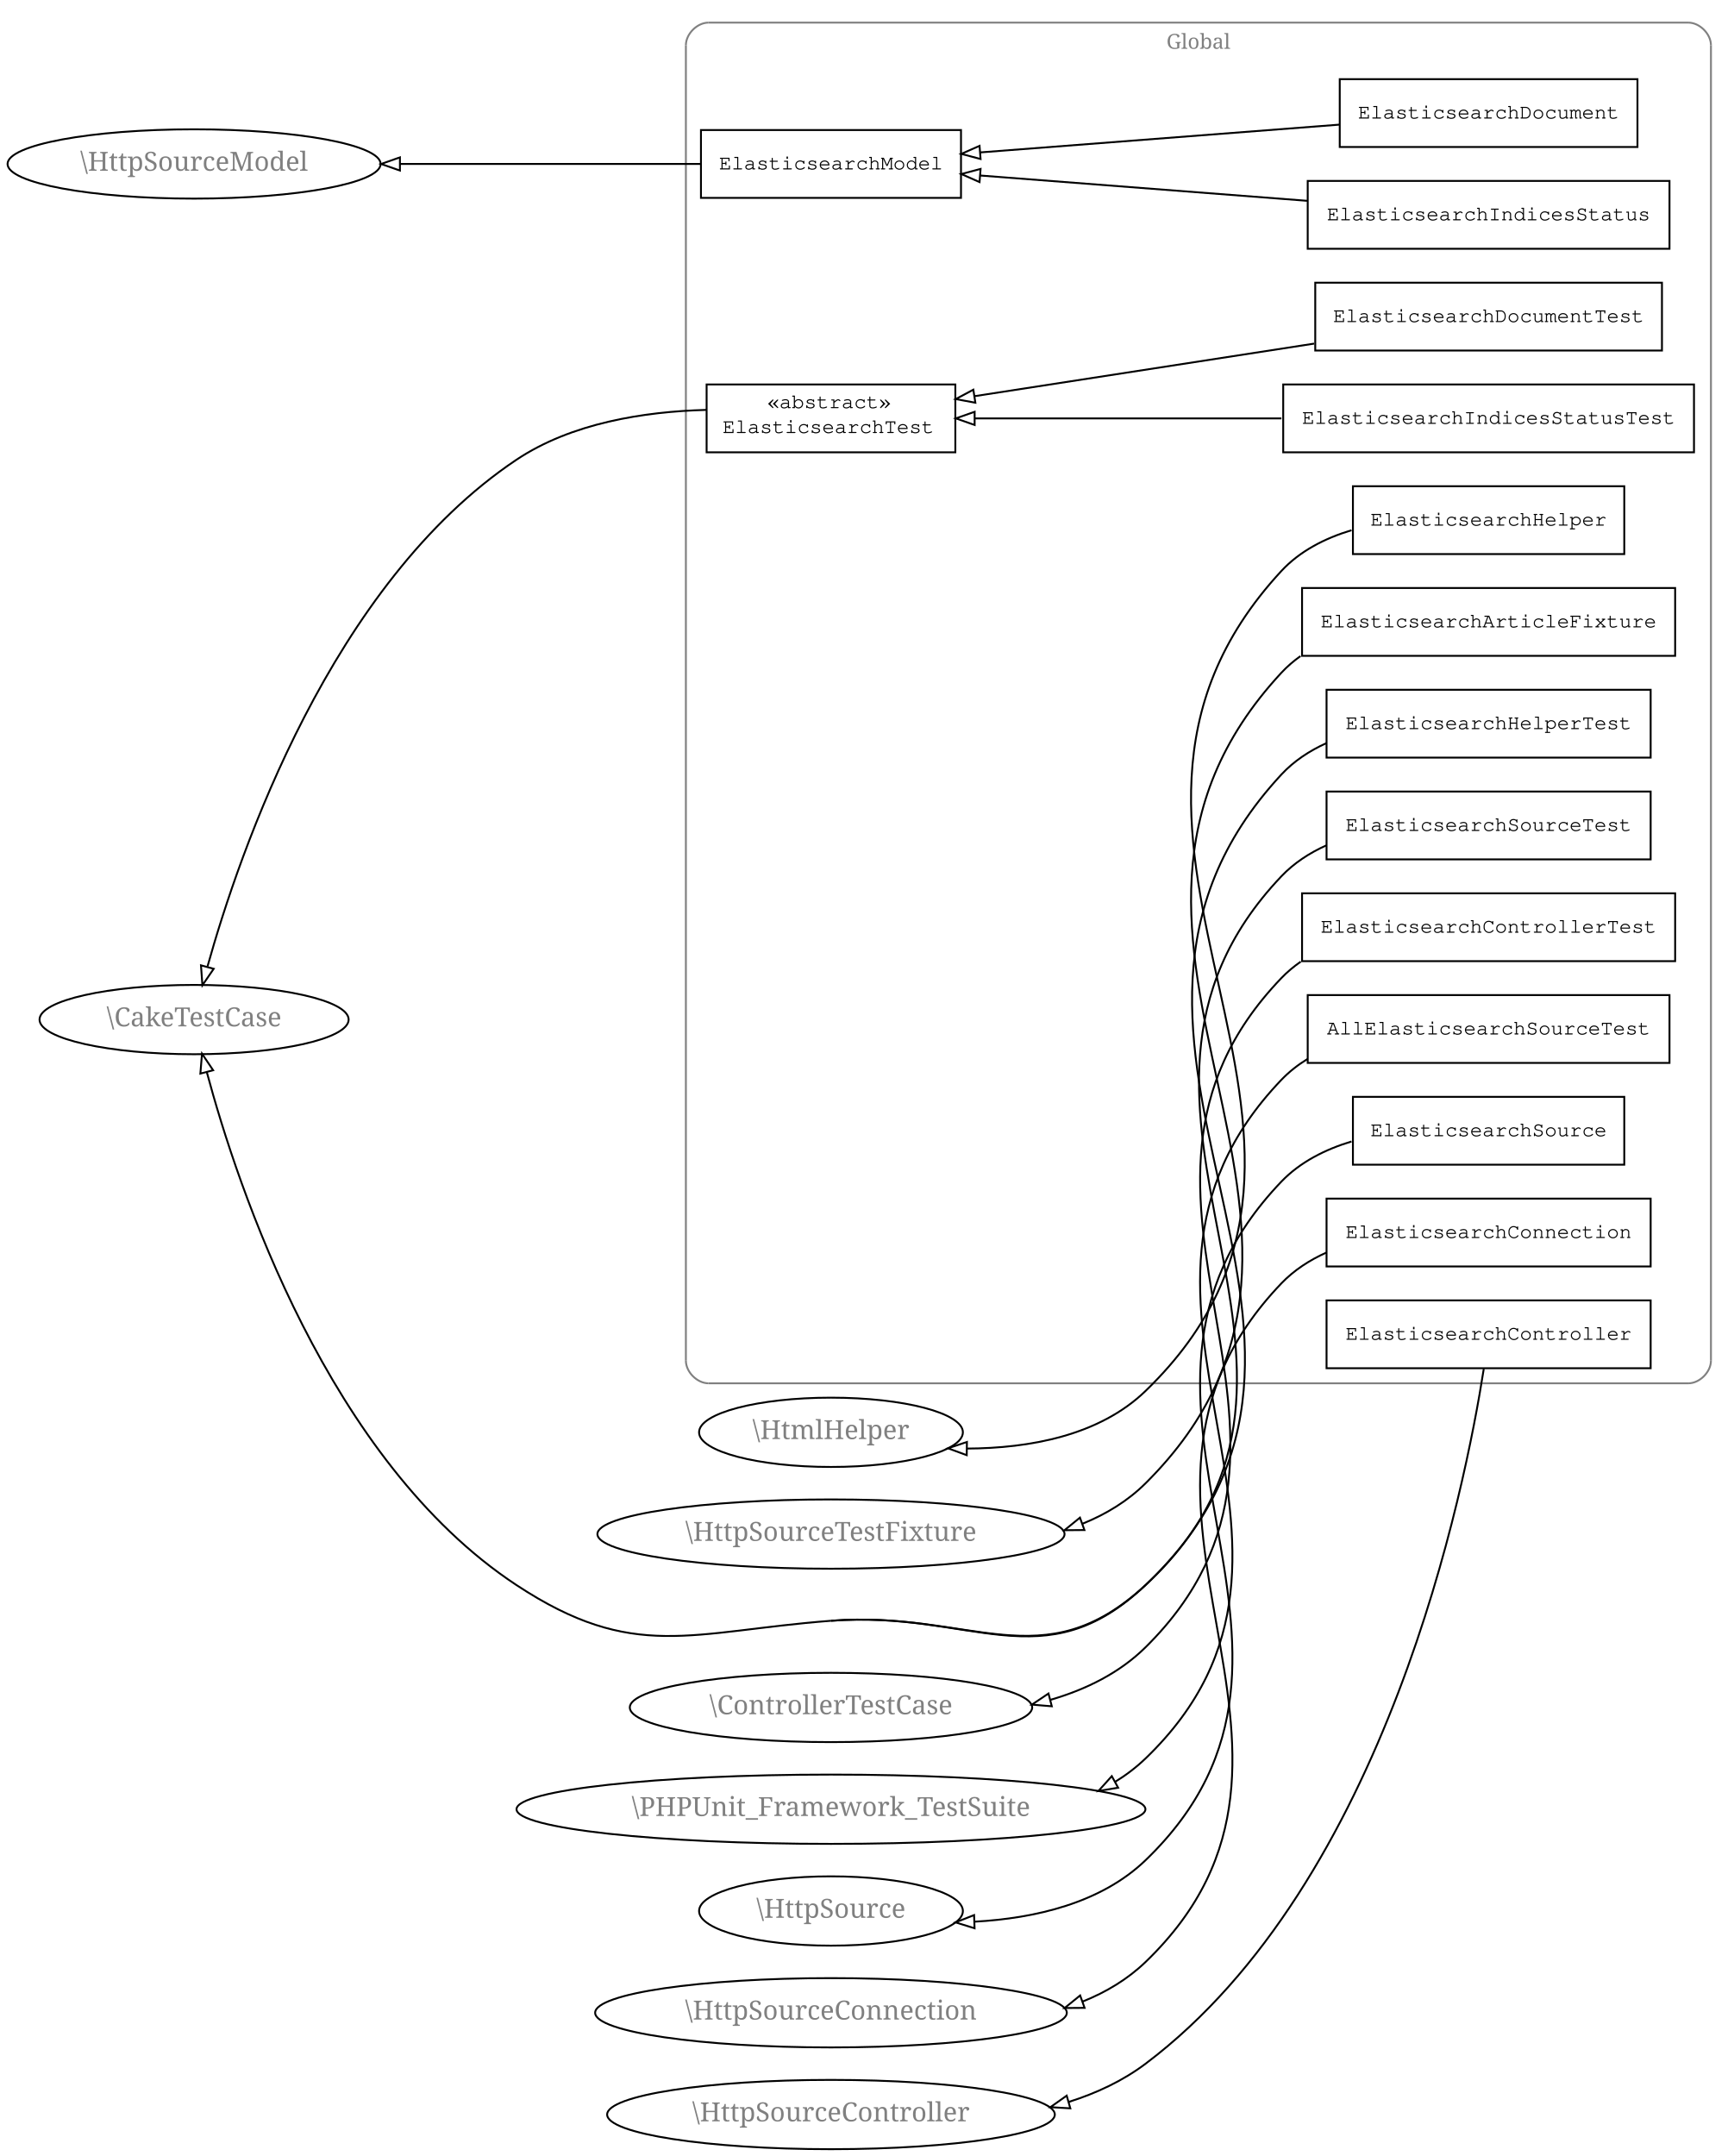
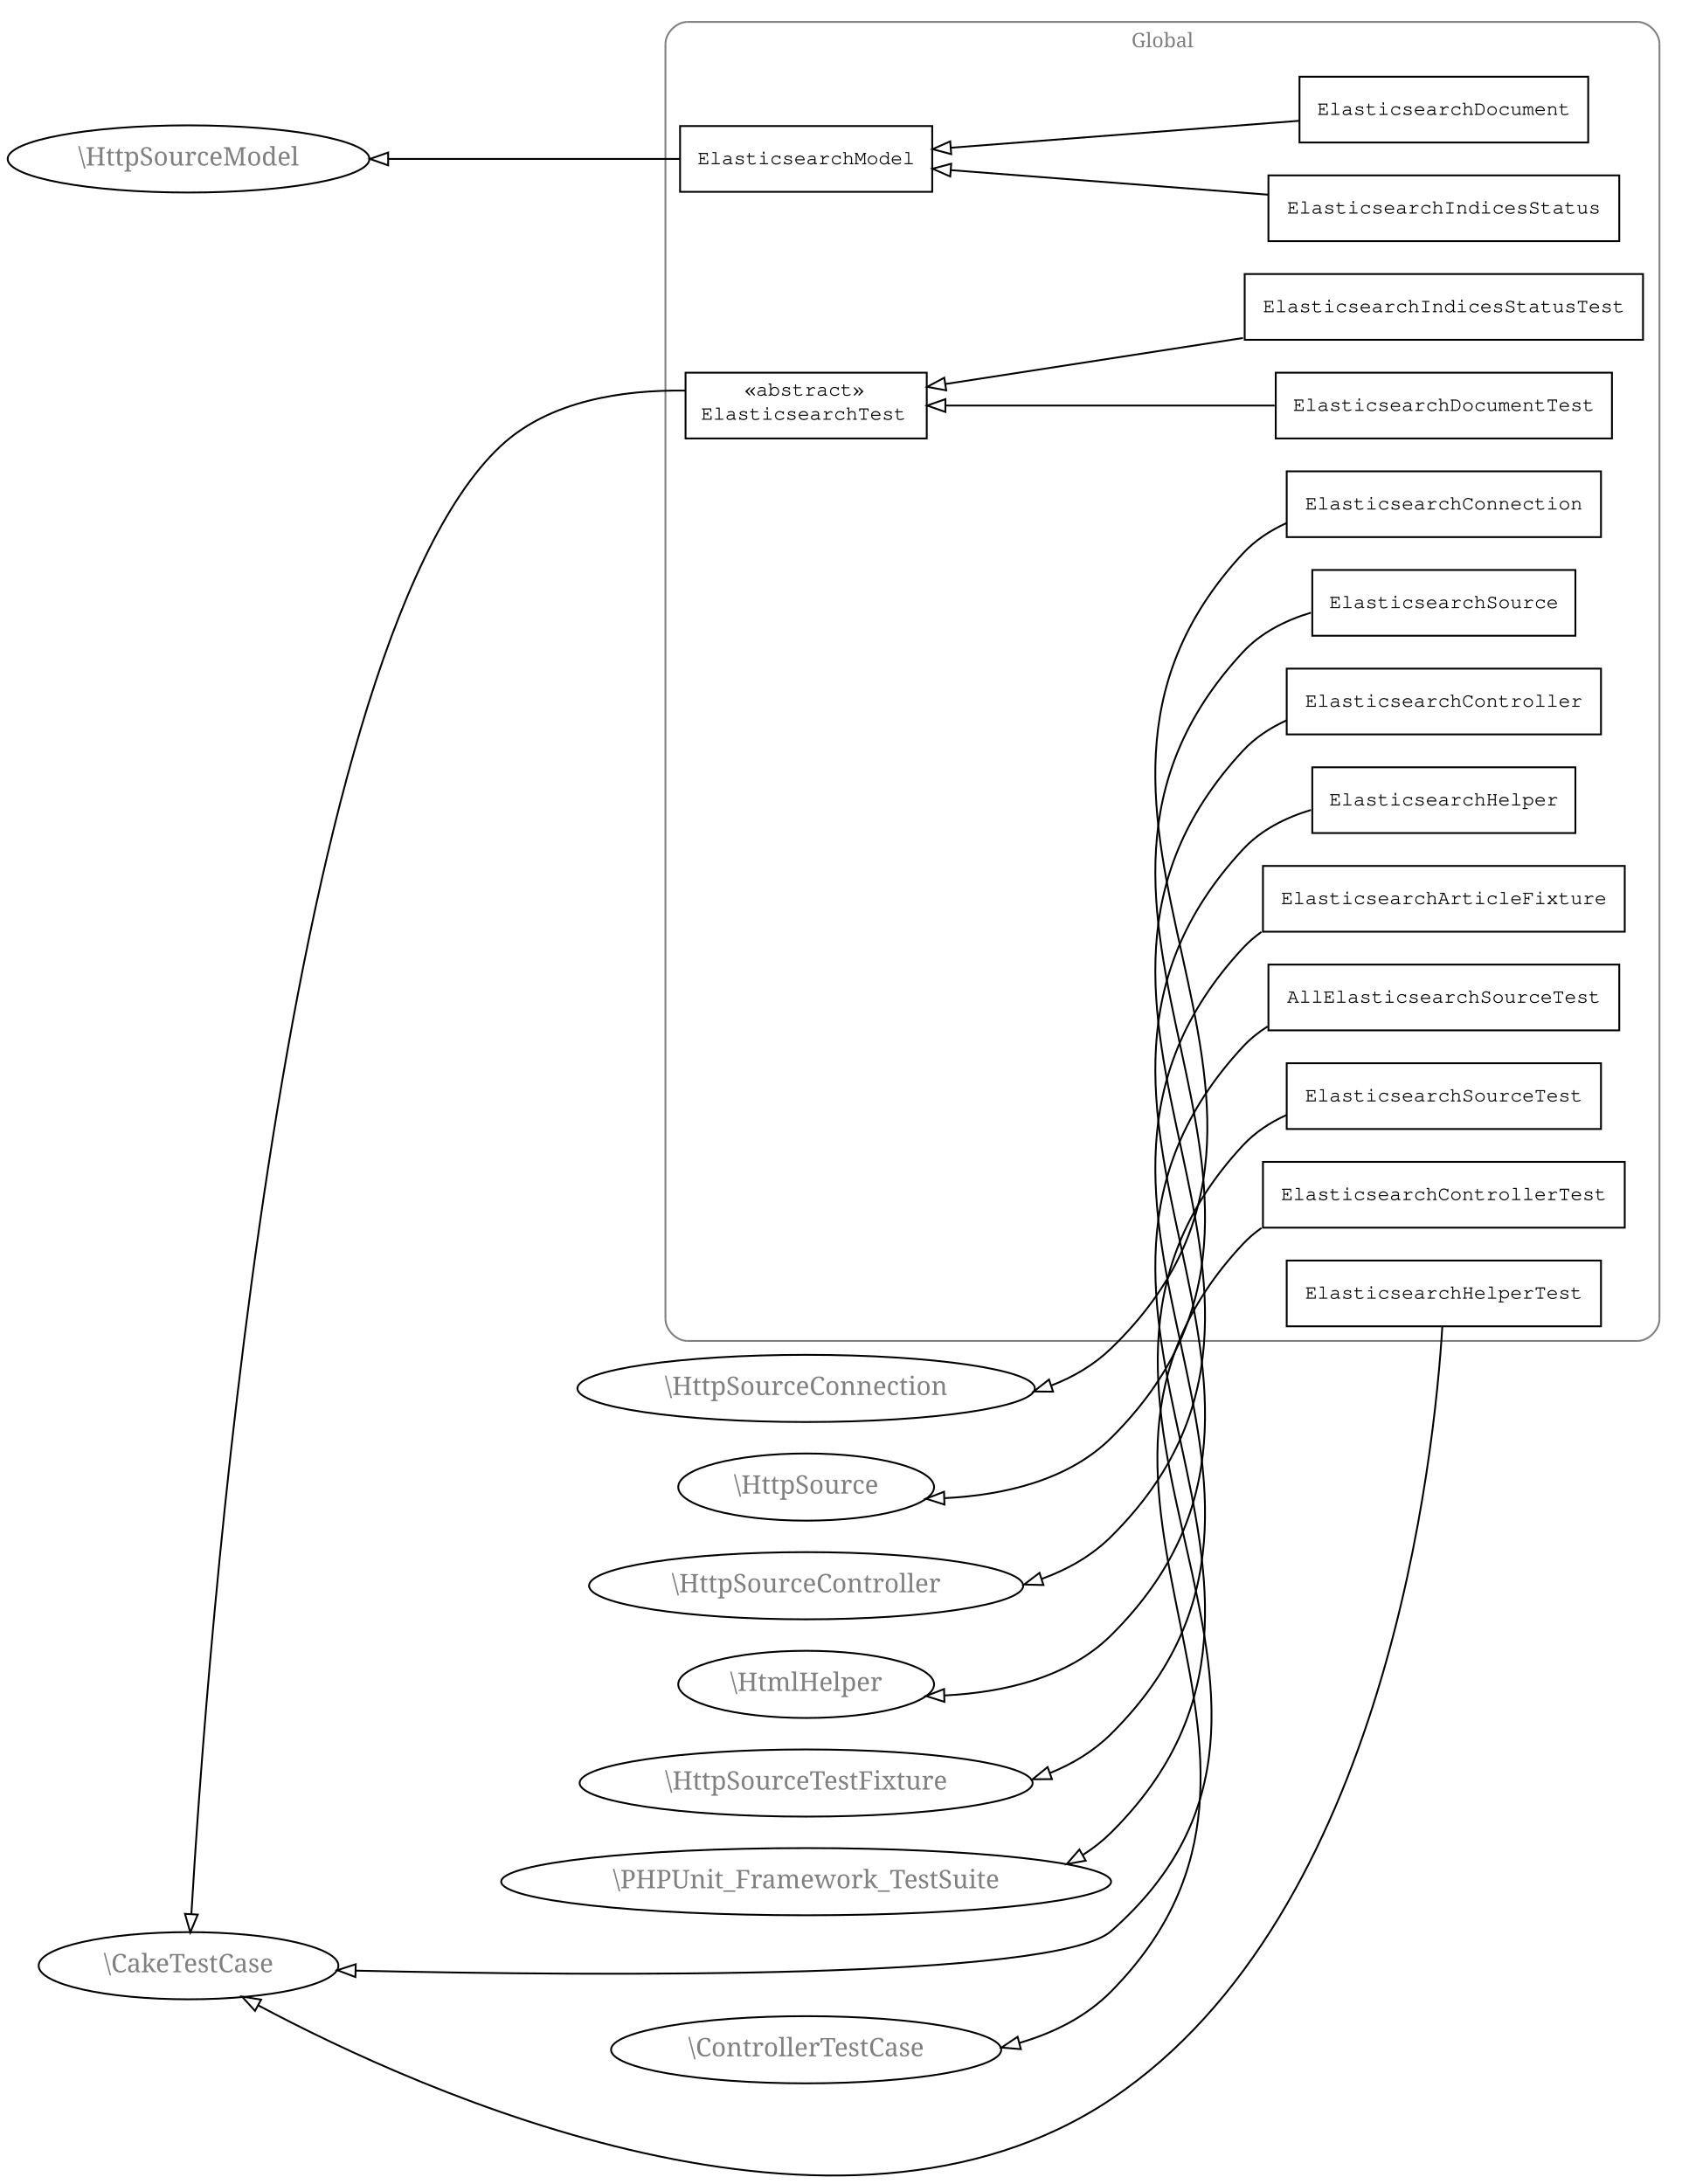
- <svg xmlns="http://www.w3.org/2000/svg" width="920pt" height="1144pt" viewBox="0.00 0.00 920.00 1144.00">
-   <g id="graph1" class="graph" transform="scale(1 1) rotate(0) translate(4 1140)">
-     <polygon fill="white" stroke="white" points="-4,5 -4,-1140 917,-1140 917,5 -4,5" />
+ <svg xmlns="http://www.w3.org/2000/svg" width="920pt" height="1195pt" viewBox="0.00 0.00 920.00 1195.48">
+   <g id="graph1" class="graph" transform="scale(1 1) rotate(0) translate(4 1191.48)">
+     <polygon fill="white" stroke="white" points="-4,5 -4,-1191.48 917,-1191.48 917,5 -4,5" />
    <g id="graph2" class="cluster">
-       <polyline fill="none" stroke="gray" points="372,-406 892,-406 " />
-       <path fill="none" stroke="gray" d="M892,-406C898,-406 904,-412 904,-418" />
-       <polyline fill="none" stroke="gray" points="904,-418 904,-1116 " />
-       <path fill="none" stroke="gray" d="M904,-1116C904,-1122 898,-1128 892,-1128" />
-       <polyline fill="none" stroke="gray" points="892,-1128 372,-1128 " />
-       <path fill="none" stroke="gray" d="M372,-1128C366,-1128 360,-1122 360,-1116" />
-       <polyline fill="none" stroke="gray" points="360,-1116 360,-418 " />
-       <path fill="none" stroke="gray" d="M360,-418C360,-412 366,-406 372,-406" />
-       <text text-anchor="middle" x="632" y="-1114.1" font-family="Times Roman,serif" font-size="11.00" fill="gray">Global</text>
+       <polyline fill="none" stroke="gray" points="372,-457.484 892,-457.484 " />
+       <path fill="none" stroke="gray" d="M892,-457.484C898,-457.484 904,-463.484 904,-469.484" />
+       <polyline fill="none" stroke="gray" points="904,-469.484 904,-1167.48 " />
+       <path fill="none" stroke="gray" d="M904,-1167.48C904,-1173.48 898,-1179.48 892,-1179.48" />
+       <polyline fill="none" stroke="gray" points="892,-1179.48 372,-1179.48 " />
+       <path fill="none" stroke="gray" d="M372,-1179.48C366,-1179.48 360,-1173.48 360,-1167.48" />
+       <polyline fill="none" stroke="gray" points="360,-1167.48 360,-469.484 " />
+       <path fill="none" stroke="gray" d="M360,-469.484C360,-463.484 366,-457.484 372,-457.484" />
+       <text text-anchor="middle" x="632" y="-1165.58" font-family="Times Roman,serif" font-size="11.00" fill="gray">Global</text>
    </g>
    <g id="node2" class="node">
-       <polygon fill="none" stroke="black" points="858,-882 714,-882 714,-846 858,-846 858,-882" />
-       <text text-anchor="middle" x="786" y="-861.1" font-family="Courier,monospace" font-size="11.00">ElasticsearchHelper</text>
+       <polygon fill="none" stroke="black" points="865,-1149.48 707,-1149.48 707,-1113.48 865,-1113.48 865,-1149.48" />
+       <text text-anchor="middle" x="786" y="-1128.58" font-family="Courier,monospace" font-size="11.00">ElasticsearchDocument</text>
    </g>
-     <g id="node18" class="node">
-       <ellipse fill="none" stroke="black" cx="437" cy="-380" rx="70.004" ry="18.385" />
-       <text text-anchor="middle" x="437" y="-376.4" font-family="Times Roman,serif" font-size="14.00" fill="gray">\HtmlHelper</text>
+     <g id="node3" class="node">
+       <polygon fill="none" stroke="black" points="506,-1122.48 368,-1122.48 368,-1086.48 506,-1086.48 506,-1122.48" />
+       <text text-anchor="middle" x="437" y="-1101.58" font-family="Courier,monospace" font-size="11.00">ElasticsearchModel</text>
    </g>
    <g id="edge3" class="edge">
-       <path fill="none" stroke="black" d="M713.253,-858.652C699.25,-854.436 685.888,-847.676 676,-837 542.845,-693.224 744.838,-538.259 604,-402 579.334,-378.136 542.187,-371.529 509.185,-371.371" />
-       <polygon fill="none" stroke="black" points="509.043,-367.873 499.095,-371.518 509.145,-374.872 509.043,-367.873" />
+       <path fill="none" stroke="black" d="M706.806,-1125.36C649.795,-1120.95 573.205,-1115.02 516.194,-1110.61" />
+       <polygon fill="none" stroke="black" points="516.385,-1107.11 506.145,-1109.83 515.845,-1114.09 516.385,-1107.11" />
    </g>
-     <g id="node3" class="node">
-       <polygon fill="none" stroke="black" points="885,-828 687,-828 687,-792 885,-792 885,-828" />
-       <text text-anchor="middle" x="786" y="-807.1" font-family="Courier,monospace" font-size="11.00">ElasticsearchArticleFixture</text>
-     </g>
-     <g id="node20" class="node">
-       <ellipse fill="none" stroke="black" cx="437" cy="-326" rx="123.951" ry="18.385" />
-       <text text-anchor="middle" x="437" y="-322.4" font-family="Times Roman,serif" font-size="14.00" fill="gray">\HttpSourceTestFixture</text>
+     <g id="node19" class="node">
+       <ellipse fill="none" stroke="black" cx="99" cy="-1104.48" rx="98.995" ry="18.385" />
+       <text text-anchor="middle" x="99" y="-1100.88" font-family="Times Roman,serif" font-size="14.00" fill="gray">\HttpSourceModel</text>
    </g>
    <g id="edge5" class="edge">
-       <path fill="none" stroke="black" d="M686.149,-791.854C682.488,-789.253 679.076,-786.315 676,-783 544.201,-640.956 741.401,-489.632 604,-353 594.458,-343.511 582.981,-336.554 570.569,-331.526" />
-       <polygon fill="none" stroke="black" points="571.505,-328.144 560.911,-328.048 569.133,-334.729 571.505,-328.144" />
+       <path fill="none" stroke="black" d="M367.785,-1104.48C321.88,-1104.48 260.671,-1104.48 208.26,-1104.48" />
+       <polygon fill="none" stroke="black" points="208.243,-1100.98 198.243,-1104.48 208.243,-1107.98 208.243,-1100.98" />
    </g>
    <g id="node4" class="node">
-       <polygon fill="none" stroke="black" points="503,-936 371,-936 371,-900 503,-900 503,-936" />
-       <text text-anchor="start" x="403" y="-923.433" font-family="Courier,monospace" font-size="11.00">«abstract»</text>
-       <text text-anchor="start" x="379.5" y="-910.233" font-family="Courier,monospace" font-size="11.00">ElasticsearchTest</text>
+       <polygon fill="none" stroke="black" points="882,-1095.48 690,-1095.48 690,-1059.48 882,-1059.48 882,-1095.48" />
+       <text text-anchor="middle" x="786" y="-1074.58" font-family="Courier,monospace" font-size="11.00">ElasticsearchIndicesStatus</text>
+     </g>
+     <g id="edge7" class="edge">
+       <path fill="none" stroke="black" d="M689.71,-1084.93C635.14,-1089.15 567.704,-1094.37 516.222,-1098.35" />
+       <polygon fill="none" stroke="black" points="515.848,-1094.87 506.147,-1099.13 516.388,-1101.85 515.848,-1094.87" />
+     </g>
+     <g id="node5" class="node">
+       <polygon fill="none" stroke="black" points="872,-933.484 700,-933.484 700,-897.484 872,-897.484 872,-933.484" />
+       <text text-anchor="middle" x="786" y="-912.584" font-family="Courier,monospace" font-size="11.00">ElasticsearchConnection</text>
    </g>
    <g id="node22" class="node">
-       <ellipse fill="none" stroke="black" cx="99" cy="-599" rx="82.024" ry="18.385" />
-       <text text-anchor="middle" x="99" y="-595.4" font-family="Times Roman,serif" font-size="14.00" fill="gray">\CakeTestCase</text>
-     </g>
-     <g id="edge7" class="edge">
-       <path fill="none" stroke="black" d="M370.784,-922.504C338.004,-921.619 299.287,-915.596 270,-896 171.804,-830.297 123.057,-687.82 106.129,-627.209" />
-       <polygon fill="none" stroke="black" points="109.414,-625.947 103.421,-617.211 102.658,-627.778 109.414,-625.947" />
-     </g>
-     <g id="node5" class="node">
-       <polygon fill="none" stroke="black" points="872,-774 700,-774 700,-738 872,-738 872,-774" />
-       <text text-anchor="middle" x="786" y="-753.1" font-family="Courier,monospace" font-size="11.00">ElasticsearchHelperTest</text>
+       <ellipse fill="none" stroke="black" cx="437" cy="-431.484" rx="125.158" ry="18.385" />
+       <text text-anchor="middle" x="437" y="-427.884" font-family="Times Roman,serif" font-size="14.00" fill="gray">\HttpSourceConnection</text>
    </g>
    <g id="edge9" class="edge">
-       <path fill="none" stroke="black" d="M699.94,-745.688C690.959,-741.629 682.688,-736.207 676,-729 544.201,-586.956 744.574,-432.366 604,-299 549.807,-247.586 511.481,-285.73 437,-280" />
+       <path fill="none" stroke="black" d="M699.927,-905.184C690.948,-901.123 682.681,-895.697 676,-888.484 542.845,-744.708 744.838,-589.742 604,-453.484 594.537,-444.329 583.238,-437.713 571.04,-433.028" />
+       <polygon fill="none" stroke="black" points="572.147,-429.707 561.552,-429.811 569.899,-436.337 572.147,-429.707" />
    </g>
    <g id="node6" class="node">
-       <polygon fill="none" stroke="black" points="895,-936 677,-936 677,-900 895,-900 895,-936" />
-       <text text-anchor="middle" x="786" y="-915.1" font-family="Courier,monospace" font-size="11.00">ElasticsearchIndicesStatusTest</text>
+       <polygon fill="none" stroke="black" points="858,-879.484 714,-879.484 714,-843.484 858,-843.484 858,-879.484" />
+       <text text-anchor="middle" x="786" y="-858.584" font-family="Courier,monospace" font-size="11.00">ElasticsearchSource</text>
+     </g>
+     <g id="node24" class="node">
+       <ellipse fill="none" stroke="black" cx="437" cy="-377.484" rx="70.004" ry="18.385" />
+       <text text-anchor="middle" x="437" y="-373.884" font-family="Times Roman,serif" font-size="14.00" fill="gray">\HttpSource</text>
    </g>
    <g id="edge11" class="edge">
-       <path fill="none" stroke="black" d="M676.053,-918C623.188,-918 561.122,-918 513.482,-918" />
-       <polygon fill="none" stroke="black" points="513.238,-914.5 503.238,-918 513.237,-921.5 513.238,-914.5" />
+       <path fill="none" stroke="black" d="M713.268,-856.122C699.264,-851.907 685.898,-845.151 676,-834.484 544.201,-692.439 741.401,-541.116 604,-404.484 580.416,-381.032 545.019,-373.045 512.874,-371.43" />
+       <polygon fill="none" stroke="black" points="512.672,-367.922 502.571,-371.118 512.46,-374.919 512.672,-367.922" />
    </g>
    <g id="node7" class="node">
-       <polygon fill="none" stroke="black" points="878,-990 694,-990 694,-954 878,-954 878,-990" />
-       <text text-anchor="middle" x="786" y="-969.1" font-family="Courier,monospace" font-size="11.00">ElasticsearchDocumentTest</text>
+       <polygon fill="none" stroke="black" points="872,-825.484 700,-825.484 700,-789.484 872,-789.484 872,-825.484" />
+       <text text-anchor="middle" x="786" y="-804.584" font-family="Courier,monospace" font-size="11.00">ElasticsearchController</text>
+     </g>
+     <g id="node26" class="node">
+       <ellipse fill="none" stroke="black" cx="437" cy="-323.484" rx="118.794" ry="18.385" />
+       <text text-anchor="middle" x="437" y="-319.884" font-family="Times Roman,serif" font-size="14.00" fill="gray">\HttpSourceController</text>
    </g>
    <g id="edge13" class="edge">
-       <path fill="none" stroke="black" d="M693.391,-957.671C637.141,-948.967 566.209,-937.992 513.219,-929.793" />
-       <polygon fill="none" stroke="black" points="513.624,-926.314 503.206,-928.244 512.553,-933.232 513.624,-926.314" />
+       <path fill="none" stroke="black" d="M699.94,-797.172C690.959,-793.113 682.688,-787.691 676,-780.484 544.201,-638.439 741.401,-487.116 604,-350.484 593.34,-339.883 580.266,-332.442 566.17,-327.322" />
+       <polygon fill="none" stroke="black" points="566.856,-323.866 556.265,-324.137 564.713,-330.53 566.856,-323.866" />
    </g>
    <g id="node8" class="node">
-       <polygon fill="none" stroke="black" points="872,-720 700,-720 700,-684 872,-684 872,-720" />
-       <text text-anchor="middle" x="786" y="-699.1" font-family="Courier,monospace" font-size="11.00">ElasticsearchSourceTest</text>
+       <polygon fill="none" stroke="black" points="858,-771.484 714,-771.484 714,-735.484 858,-735.484 858,-771.484" />
+       <text text-anchor="middle" x="786" y="-750.584" font-family="Courier,monospace" font-size="11.00">ElasticsearchHelper</text>
+     </g>
+     <g id="node28" class="node">
+       <ellipse fill="none" stroke="black" cx="437" cy="-269.484" rx="70.004" ry="18.385" />
+       <text text-anchor="middle" x="437" y="-265.884" font-family="Times Roman,serif" font-size="14.00" fill="gray">\HtmlHelper</text>
    </g>
    <g id="edge15" class="edge">
-       <path fill="none" stroke="black" d="M699.832,-691.415C690.927,-687.396 682.703,-682.058 676,-675 558.825,-551.63 728.791,-414.66 604,-299 549.212,-248.221 511.481,-285.73 437,-280" />
-       <path fill="none" stroke="black" d="M437,-280C362.519,-274.27 332.361,-257.874 270,-299 170.176,-364.832 122.098,-510.198 105.731,-571.197" />
-       <polygon fill="none" stroke="black" points="102.336,-570.346 103.205,-580.905 109.11,-572.109 102.336,-570.346" />
+       <path fill="none" stroke="black" d="M713.268,-748.122C699.264,-743.907 685.898,-737.151 676,-726.484 544.201,-584.439 741.401,-433.116 604,-296.484 580.416,-273.032 545.019,-265.045 512.874,-263.43" />
+       <polygon fill="none" stroke="black" points="512.672,-259.922 502.571,-263.118 512.46,-266.919 512.672,-259.922" />
    </g>
    <g id="node9" class="node">
-       <polygon fill="none" stroke="black" points="885,-666 687,-666 687,-630 885,-630 885,-666" />
-       <text text-anchor="middle" x="786" y="-645.1" font-family="Courier,monospace" font-size="11.00">ElasticsearchControllerTest</text>
+       <polygon fill="none" stroke="black" points="503,-987.484 371,-987.484 371,-951.484 503,-951.484 503,-987.484" />
+       <text text-anchor="start" x="403" y="-974.917" font-family="Courier,monospace" font-size="11.00">«abstract»</text>
+       <text text-anchor="start" x="379.5" y="-961.717" font-family="Courier,monospace" font-size="11.00">ElasticsearchTest</text>
    </g>
-     <g id="node28" class="node">
-       <ellipse fill="none" stroke="black" cx="437" cy="-234" rx="106.773" ry="18.385" />
-       <text text-anchor="middle" x="437" y="-230.4" font-family="Times Roman,serif" font-size="14.00" fill="gray">\ControllerTestCase</text>
+     <g id="node30" class="node">
+       <ellipse fill="none" stroke="black" cx="99" cy="-115.484" rx="82.024" ry="18.385" />
+       <text text-anchor="middle" x="99" y="-111.884" font-family="Times Roman,serif" font-size="14.00" fill="gray">\CakeTestCase</text>
    </g>
    <g id="edge17" class="edge">
-       <path fill="none" stroke="black" d="M686.289,-629.722C682.59,-627.156 679.132,-624.262 676,-621 564.497,-504.876 718.449,-379.222 604,-266 590.15,-252.298 572.342,-243.534 553.538,-238.073" />
-       <polygon fill="none" stroke="black" points="554.187,-234.626 543.629,-235.51 552.433,-241.403 554.187,-234.626" />
+       <path fill="none" stroke="black" d="M370.759,-977.673C336.555,-978.123 296.544,-972.189 270,-947.484 148.471,-834.373 108.436,-276.569 100.555,-143.856" />
+       <polygon fill="none" stroke="black" points="104.039,-143.471 99.966,-133.691 97.05,-143.877 104.039,-143.471" />
    </g>
    <g id="node10" class="node">
-       <polygon fill="none" stroke="black" points="882,-612 690,-612 690,-576 882,-576 882,-612" />
-       <text text-anchor="middle" x="786" y="-591.1" font-family="Courier,monospace" font-size="11.00">AllElasticsearchSourceTest</text>
+       <polygon fill="none" stroke="black" points="885,-717.484 687,-717.484 687,-681.484 885,-681.484 885,-717.484" />
+       <text text-anchor="middle" x="786" y="-696.584" font-family="Courier,monospace" font-size="11.00">ElasticsearchArticleFixture</text>
    </g>
-     <g id="node30" class="node">
-       <ellipse fill="none" stroke="black" cx="437" cy="-180" rx="166.877" ry="18.385" />
-       <text text-anchor="middle" x="437" y="-176.4" font-family="Times Roman,serif" font-size="14.00" fill="gray">\PHPUnit_Framework_TestSuite</text>
+     <g id="node32" class="node">
+       <ellipse fill="none" stroke="black" cx="437" cy="-215.484" rx="123.951" ry="18.385" />
+       <text text-anchor="middle" x="437" y="-211.884" font-family="Times Roman,serif" font-size="14.00" fill="gray">\HttpSourceTestFixture</text>
    </g>
    <g id="edge19" class="edge">
-       <path fill="none" stroke="black" d="M689.968,-578.142C684.869,-575.015 680.148,-571.332 676,-567 563.147,-449.152 721.498,-320.217 604,-207 599.027,-202.208 593.558,-198.068 587.727,-194.502" />
-       <polygon fill="none" stroke="black" points="589.39,-191.422 578.939,-189.677 586.021,-197.558 589.39,-191.422" />
+       <path fill="none" stroke="black" d="M686.149,-681.338C682.488,-678.737 679.076,-675.799 676,-672.484 544.201,-530.439 741.401,-379.116 604,-242.484 594.458,-232.995 582.981,-226.038 570.569,-221.01" />
+       <polygon fill="none" stroke="black" points="571.505,-217.627 560.911,-217.531 569.133,-224.213 571.505,-217.627" />
    </g>
    <g id="node11" class="node">
-       <polygon fill="none" stroke="black" points="506,-1071 368,-1071 368,-1035 506,-1035 506,-1071" />
-       <text text-anchor="middle" x="437" y="-1050.1" font-family="Courier,monospace" font-size="11.00">ElasticsearchModel</text>
+       <polygon fill="none" stroke="black" points="882,-663.484 690,-663.484 690,-627.484 882,-627.484 882,-663.484" />
+       <text text-anchor="middle" x="786" y="-642.584" font-family="Courier,monospace" font-size="11.00">AllElasticsearchSourceTest</text>
    </g>
-     <g id="node32" class="node">
-       <ellipse fill="none" stroke="black" cx="99" cy="-1053" rx="98.995" ry="18.385" />
-       <text text-anchor="middle" x="99" y="-1049.4" font-family="Times Roman,serif" font-size="14.00" fill="gray">\HttpSourceModel</text>
+     <g id="node34" class="node">
+       <ellipse fill="none" stroke="black" cx="437" cy="-161.484" rx="166.877" ry="18.385" />
+       <text text-anchor="middle" x="437" y="-157.884" font-family="Times Roman,serif" font-size="14.00" fill="gray">\PHPUnit_Framework_TestSuite</text>
    </g>
    <g id="edge21" class="edge">
-       <path fill="none" stroke="black" d="M367.785,-1053C321.88,-1053 260.671,-1053 208.26,-1053" />
-       <polygon fill="none" stroke="black" points="208.243,-1049.5 198.243,-1053 208.243,-1056.5 208.243,-1049.5" />
+       <path fill="none" stroke="black" d="M689.559,-629.62C684.595,-626.49 680.013,-622.808 676,-618.484 544.201,-476.439 741.401,-325.116 604,-188.484 599.285,-183.795 594.098,-179.725 588.559,-176.2" />
+       <polygon fill="none" stroke="black" points="590.006,-172.996 579.582,-171.099 586.547,-179.082 590.006,-172.996" />
    </g>
    <g id="node12" class="node">
-       <polygon fill="none" stroke="black" points="882,-1044 690,-1044 690,-1008 882,-1008 882,-1044" />
-       <text text-anchor="middle" x="786" y="-1023.1" font-family="Courier,monospace" font-size="11.00">ElasticsearchIndicesStatus</text>
+       <polygon fill="none" stroke="black" points="895,-1041.48 677,-1041.48 677,-1005.48 895,-1005.48 895,-1041.48" />
+       <text text-anchor="middle" x="786" y="-1020.58" font-family="Courier,monospace" font-size="11.00">ElasticsearchIndicesStatusTest</text>
    </g>
    <g id="edge23" class="edge">
-       <path fill="none" stroke="black" d="M689.71,-1033.45C635.14,-1037.67 567.704,-1042.89 516.222,-1046.87" />
-       <polygon fill="none" stroke="black" points="515.848,-1043.39 506.147,-1047.65 516.388,-1050.37 515.848,-1043.39" />
+       <path fill="none" stroke="black" d="M676.053,-1006.47C623.078,-998.275 560.862,-988.649 513.183,-981.271" />
+       <polygon fill="none" stroke="black" points="513.655,-977.803 503.238,-979.732 512.585,-984.72 513.655,-977.803" />
    </g>
    <g id="node13" class="node">
-       <polygon fill="none" stroke="black" points="865,-1098 707,-1098 707,-1062 865,-1062 865,-1098" />
-       <text text-anchor="middle" x="786" y="-1077.1" font-family="Courier,monospace" font-size="11.00">ElasticsearchDocument</text>
+       <polygon fill="none" stroke="black" points="878,-987.484 694,-987.484 694,-951.484 878,-951.484 878,-987.484" />
+       <text text-anchor="middle" x="786" y="-966.584" font-family="Courier,monospace" font-size="11.00">ElasticsearchDocumentTest</text>
    </g>
    <g id="edge25" class="edge">
-       <path fill="none" stroke="black" d="M706.806,-1073.87C649.795,-1069.46 573.205,-1063.54 516.194,-1059.13" />
-       <polygon fill="none" stroke="black" points="516.385,-1055.63 506.145,-1058.35 515.845,-1062.61 516.385,-1055.63" />
+       <path fill="none" stroke="black" d="M693.391,-969.484C637.141,-969.484 566.209,-969.484 513.219,-969.484" />
+       <polygon fill="none" stroke="black" points="513.206,-965.984 503.206,-969.484 513.206,-972.984 513.206,-965.984" />
    </g>
    <g id="node14" class="node">
-       <polygon fill="none" stroke="black" points="858,-558 714,-558 714,-522 858,-522 858,-558" />
-       <text text-anchor="middle" x="786" y="-537.1" font-family="Courier,monospace" font-size="11.00">ElasticsearchSource</text>
-     </g>
-     <g id="node36" class="node">
-       <ellipse fill="none" stroke="black" cx="437" cy="-126" rx="70.004" ry="18.385" />
-       <text text-anchor="middle" x="437" y="-122.4" font-family="Times Roman,serif" font-size="14.00" fill="gray">\HttpSource</text>
+       <polygon fill="none" stroke="black" points="872,-609.484 700,-609.484 700,-573.484 872,-573.484 872,-609.484" />
+       <text text-anchor="middle" x="786" y="-588.584" font-family="Courier,monospace" font-size="11.00">ElasticsearchSourceTest</text>
    </g>
    <g id="edge27" class="edge">
-       <path fill="none" stroke="black" d="M713.236,-534.314C699.32,-530.109 685.996,-523.439 676,-513 563.147,-395.152 721.498,-266.217 604,-153 580.241,-130.106 545.174,-122.106 513.3,-120.337" />
-       <polygon fill="none" stroke="black" points="513.2,-116.831 503.081,-119.97 512.949,-123.827 513.2,-116.831" />
+       <path fill="none" stroke="black" d="M699.94,-581.172C690.959,-577.113 682.688,-571.691 676,-564.484 544.201,-422.439 749.519,-262.436 604,-134.484 573.789,-107.92 327.653,-109.666 190.497,-112.793" />
+       <polygon fill="none" stroke="black" points="190.324,-109.296 180.409,-113.03 190.489,-116.294 190.324,-109.296" />
    </g>
    <g id="node15" class="node">
-       <polygon fill="none" stroke="black" points="872,-504 700,-504 700,-468 872,-468 872,-504" />
-       <text text-anchor="middle" x="786" y="-483.1" font-family="Courier,monospace" font-size="11.00">ElasticsearchConnection</text>
+       <polygon fill="none" stroke="black" points="885,-555.484 687,-555.484 687,-519.484 885,-519.484 885,-555.484" />
+       <text text-anchor="middle" x="786" y="-534.584" font-family="Courier,monospace" font-size="11.00">ElasticsearchControllerTest</text>
    </g>
-     <g id="node38" class="node">
-       <ellipse fill="none" stroke="black" cx="437" cy="-72" rx="125.158" ry="18.385" />
-       <text text-anchor="middle" x="437" y="-68.4" font-family="Times Roman,serif" font-size="14.00" fill="gray">\HttpSourceConnection</text>
+     <g id="node39" class="node">
+       <ellipse fill="none" stroke="black" cx="437" cy="-69.484" rx="106.773" ry="18.385" />
+       <text text-anchor="middle" x="437" y="-65.884" font-family="Times Roman,serif" font-size="14.00" fill="gray">\ControllerTestCase</text>
    </g>
    <g id="edge29" class="edge">
-       <path fill="none" stroke="black" d="M699.889,-475.361C690.974,-471.351 682.732,-466.03 676,-459 563.147,-341.152 721.498,-212.217 604,-99 594.394,-89.744 582.939,-82.922 570.594,-77.963" />
-       <polygon fill="none" stroke="black" points="571.591,-74.602 560.996,-74.523 569.229,-81.192 571.591,-74.602" />
+       <path fill="none" stroke="black" d="M686.183,-519.306C682.513,-516.713 679.09,-513.786 676,-510.484 549.894,-375.708 733.526,-232.976 604,-101.484 590.328,-87.604 572.607,-78.754 553.832,-73.263" />
+       <polygon fill="none" stroke="black" points="554.493,-69.818 543.934,-70.689 552.731,-76.593 554.493,-69.818" />
    </g>
    <g id="node16" class="node">
-       <polygon fill="none" stroke="black" points="872,-450 700,-450 700,-414 872,-414 872,-450" />
-       <text text-anchor="middle" x="786" y="-429.1" font-family="Courier,monospace" font-size="11.00">ElasticsearchController</text>
-     </g>
-     <g id="node40" class="node">
-       <ellipse fill="none" stroke="black" cx="437" cy="-18" rx="118.794" ry="18.385" />
-       <text text-anchor="middle" x="437" y="-14.4" font-family="Times Roman,serif" font-size="14.00" fill="gray">\HttpSourceController</text>
+       <polygon fill="none" stroke="black" points="872,-501.484 700,-501.484 700,-465.484 872,-465.484 872,-501.484" />
+       <text text-anchor="middle" x="786" y="-480.584" font-family="Courier,monospace" font-size="11.00">ElasticsearchHelperTest</text>
    </g>
    <g id="edge31" class="edge">
-       <path fill="none" stroke="black" d="M783.439,-413.677C773.594,-350.671 732.082,-141.511 604,-45 591.878,-35.866 577.844,-29.319 563.165,-24.688" />
-       <polygon fill="none" stroke="black" points="564.016,-21.291 553.439,-21.913 562.095,-28.022 564.016,-21.291" />
+       <path fill="none" stroke="black" d="M785.171,-465.311C780.888,-395.525 755.099,-143.586 604,-42.484 455.386,56.956 227.16,-45.807 137.27,-93.724" />
+       <polygon fill="none" stroke="black" points="135.39,-90.762 128.256,-98.594 138.717,-96.92 135.39,-90.762" />
    </g>
  </g>
</svg>
